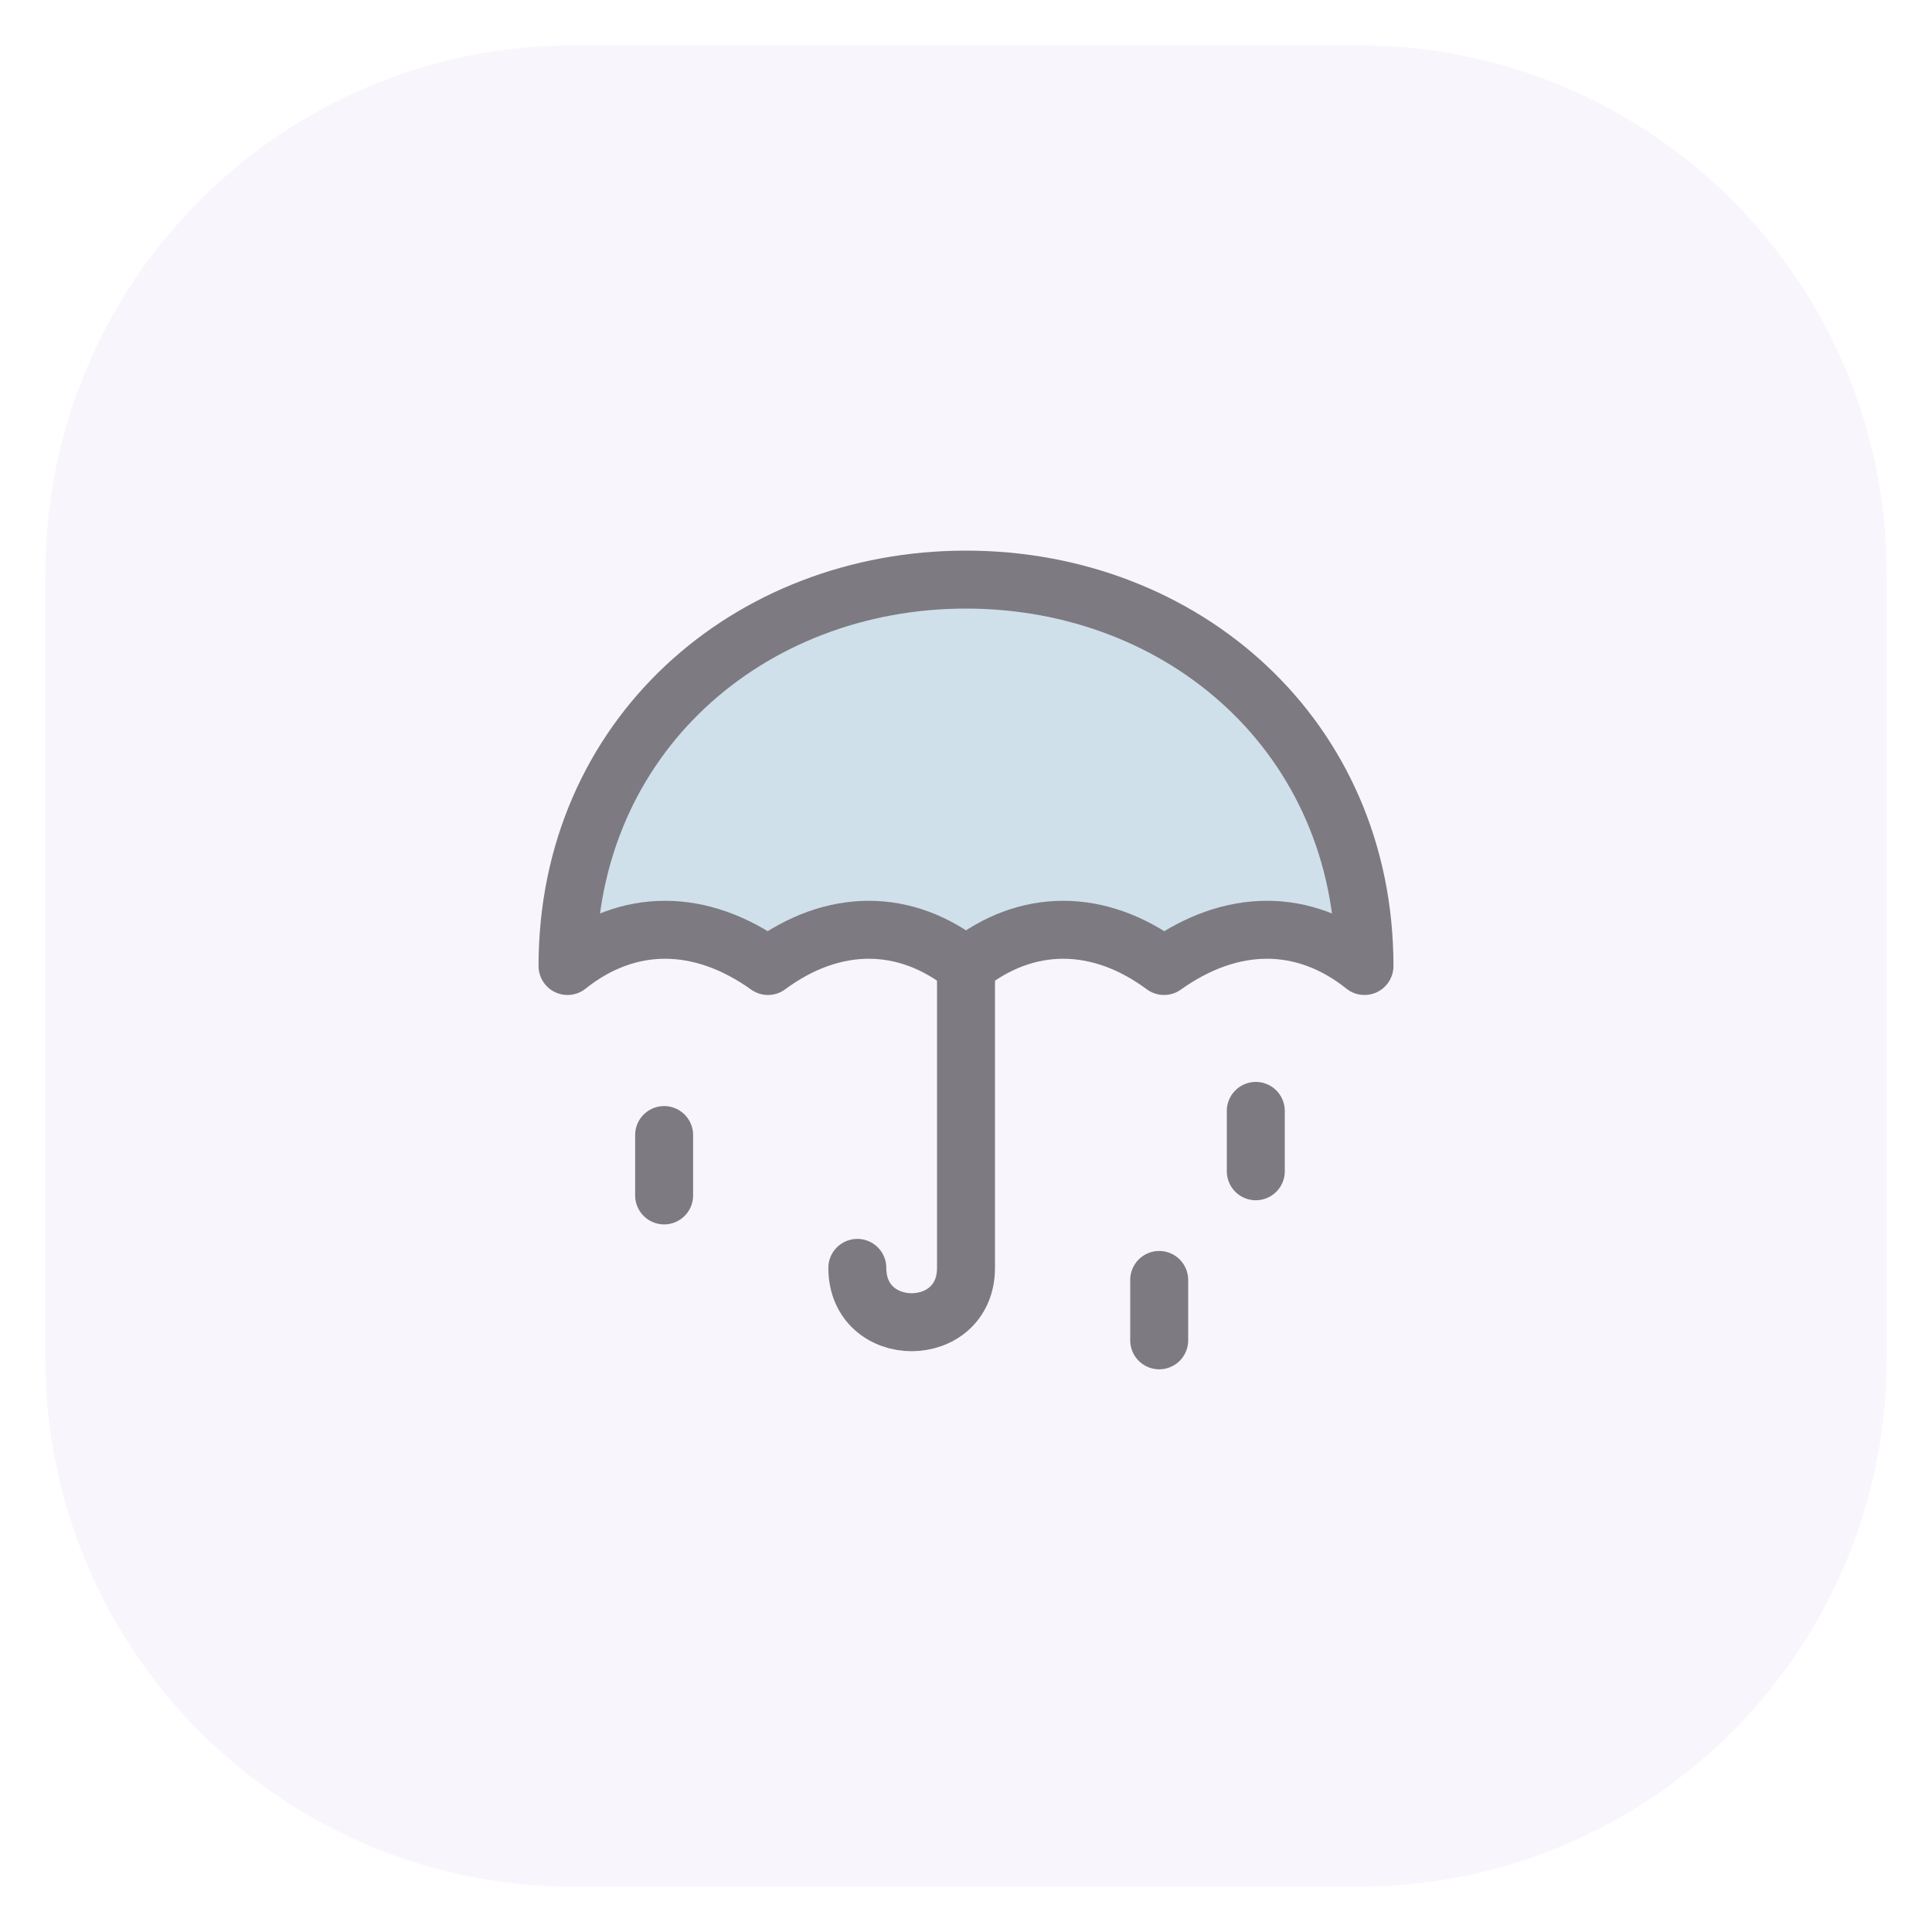
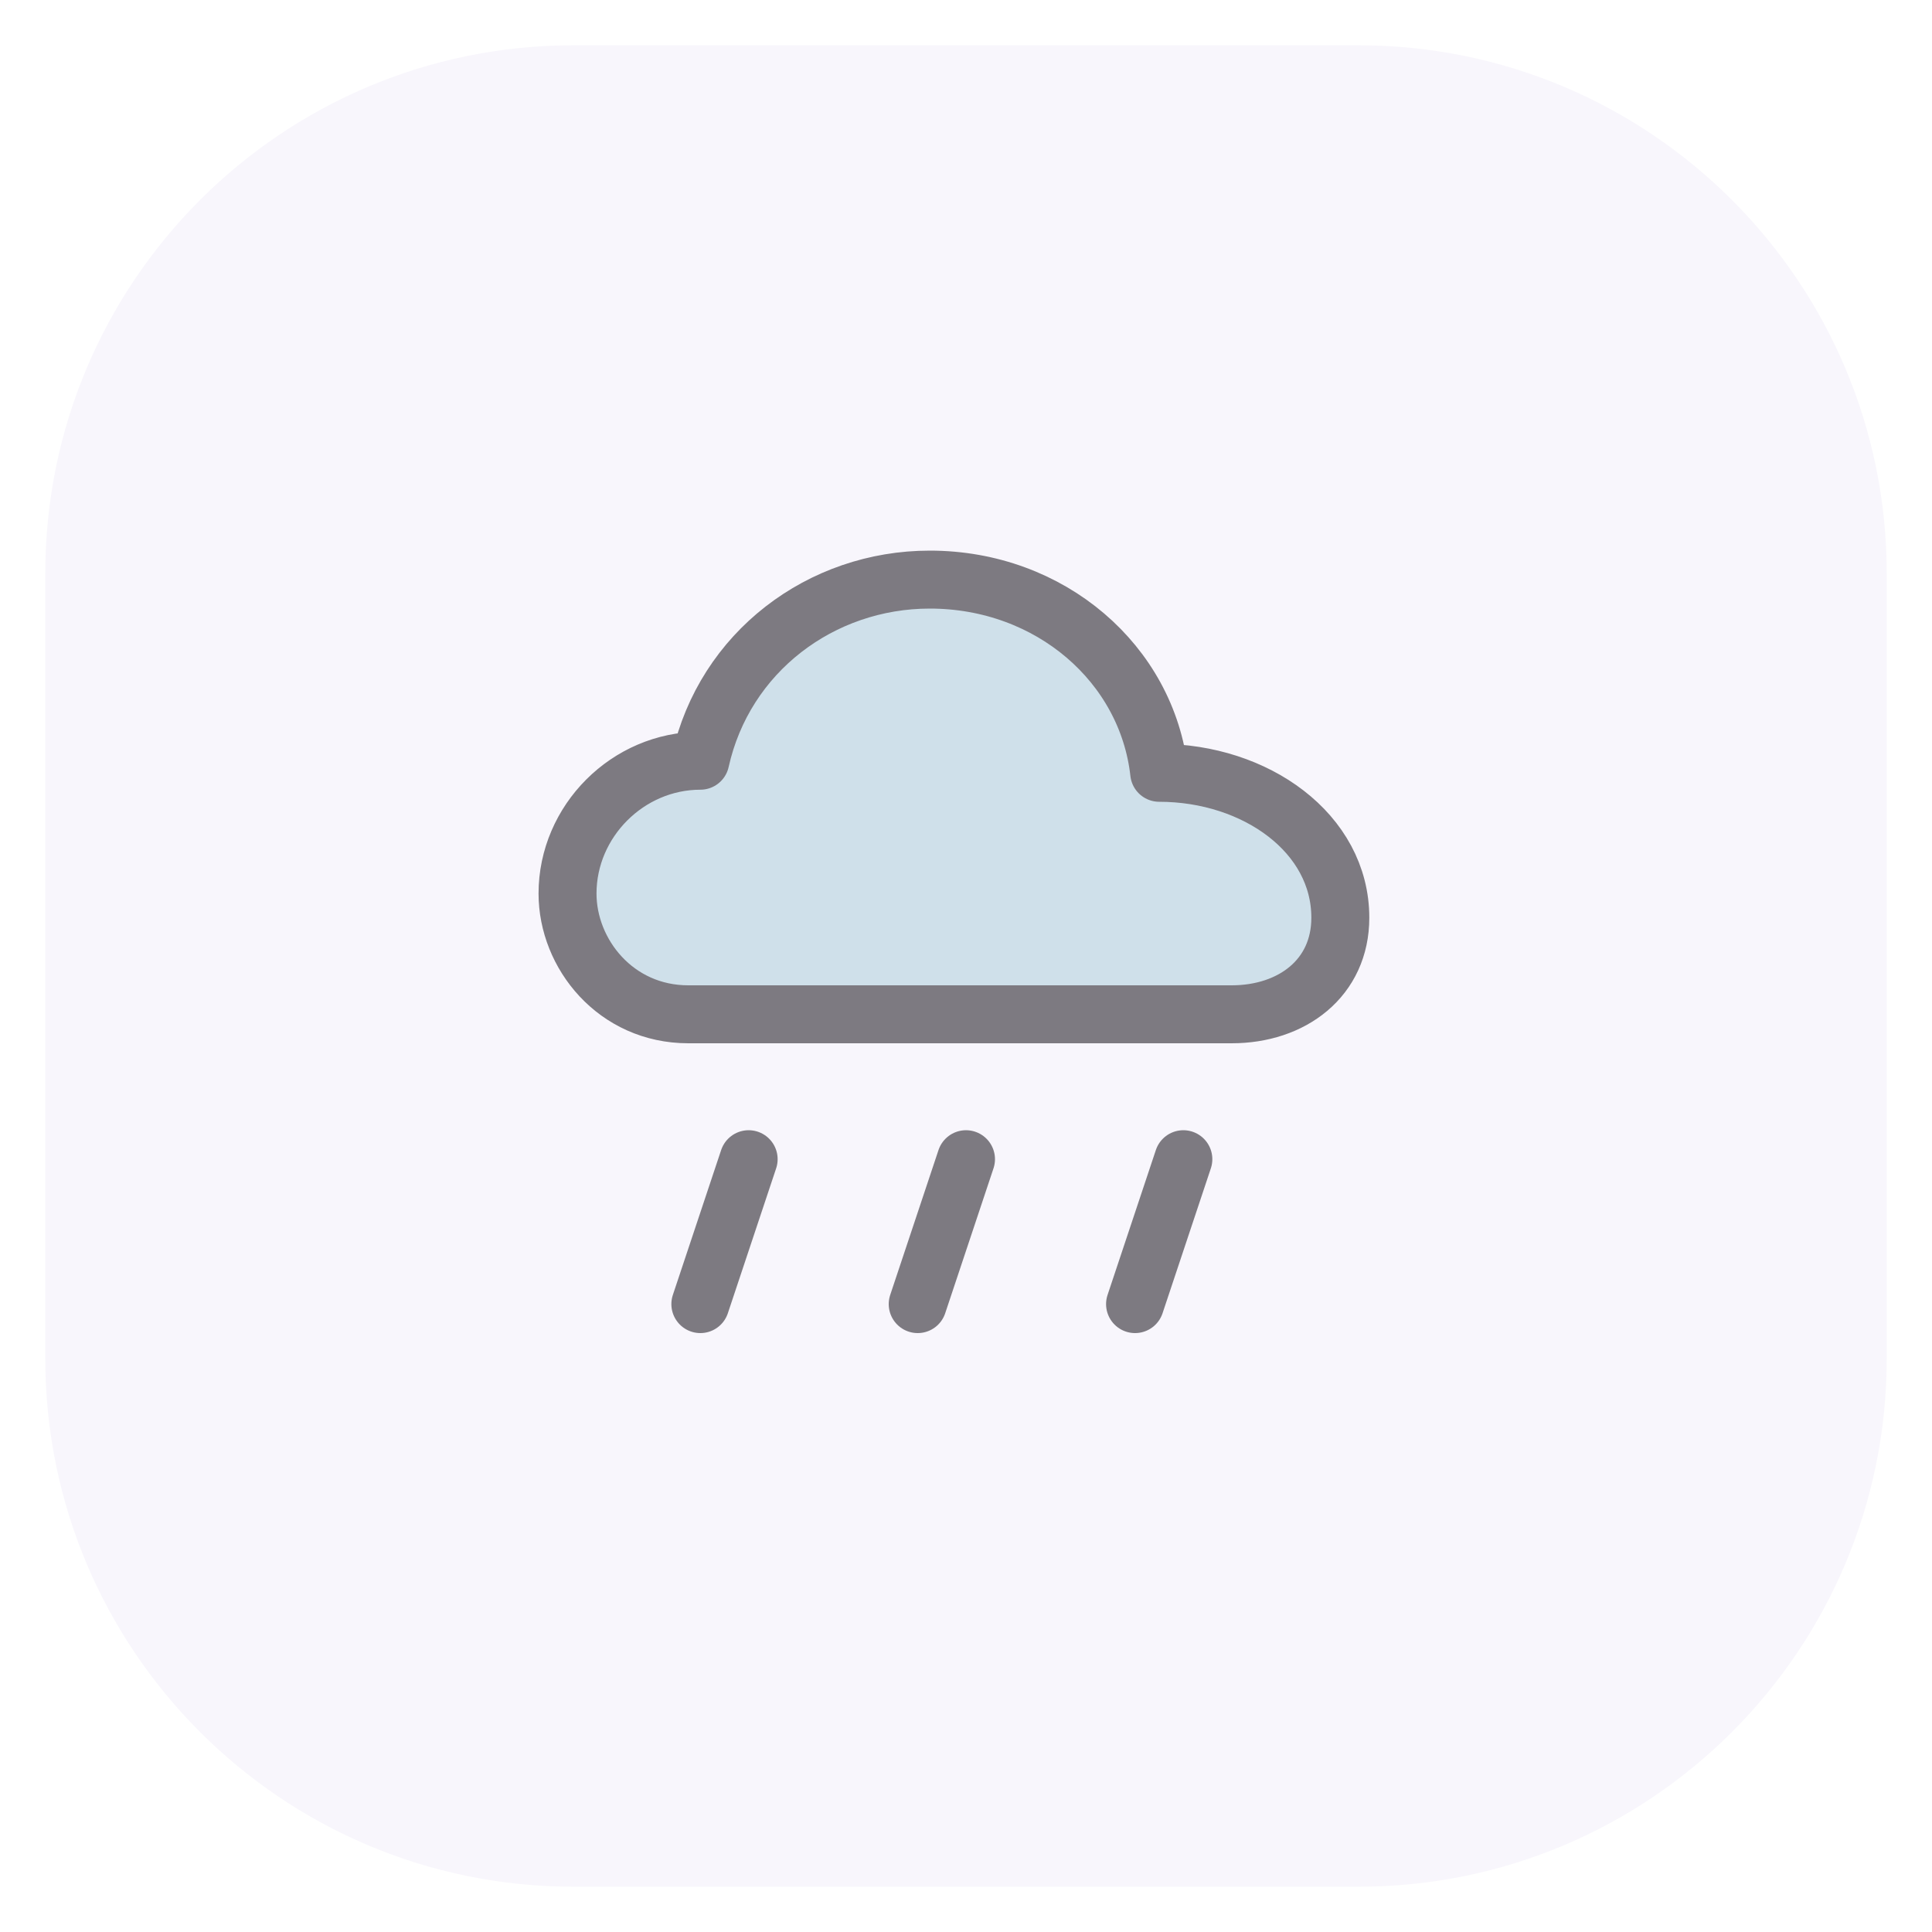
<svg xmlns="http://www.w3.org/2000/svg" viewBox="0 0 64 64" width="64" height="64">
  <rect x="1.5" y="1.5" width="61" height="61" rx="17.5" fill="#f8f6fc" />
  <g transform="translate(6.4 6.4) scale(0.8)" fill="none" stroke="#7d7a81" stroke-width="2.4" stroke-linecap="round" stroke-linejoin="round">
-     <path d="M15.5 32 C15.5 22.5 23 16 32 16 C41 16 48.5 22.5 48.5 32 C46 30 43 30 40.2 32 C37.5 30 34.5 30 32 32 C29.5 30 26.5 30 23.8 32 C21 30 18 30 15.5 32 Z" fill="#cfe0ea" />
-     <path d="M32 32 V44.5 C32 47.5 27.5 47.5 27.5 44.5" />
-     <path d="M19.5 39 V41.5 M44 38 V40.5 M40 45 V47.5" />
+     <path d="M20.5 34 C17.5 34 15.5 31.5 15.5 29 C15.5 26 18 23.5 21 23.5 C22 19 26 16 30.5 16 C35.5 16 39.5 19.5 40 24 C44 24 47.5 26.5 47.5 30 C47.5 32.5 45.5 34 43 34 Z" fill="#cfe0ea" />
+     <path d="M23 40 L21 46 M32 40 L30 46 M41 40 L39 46" />
  </g>
</svg>
